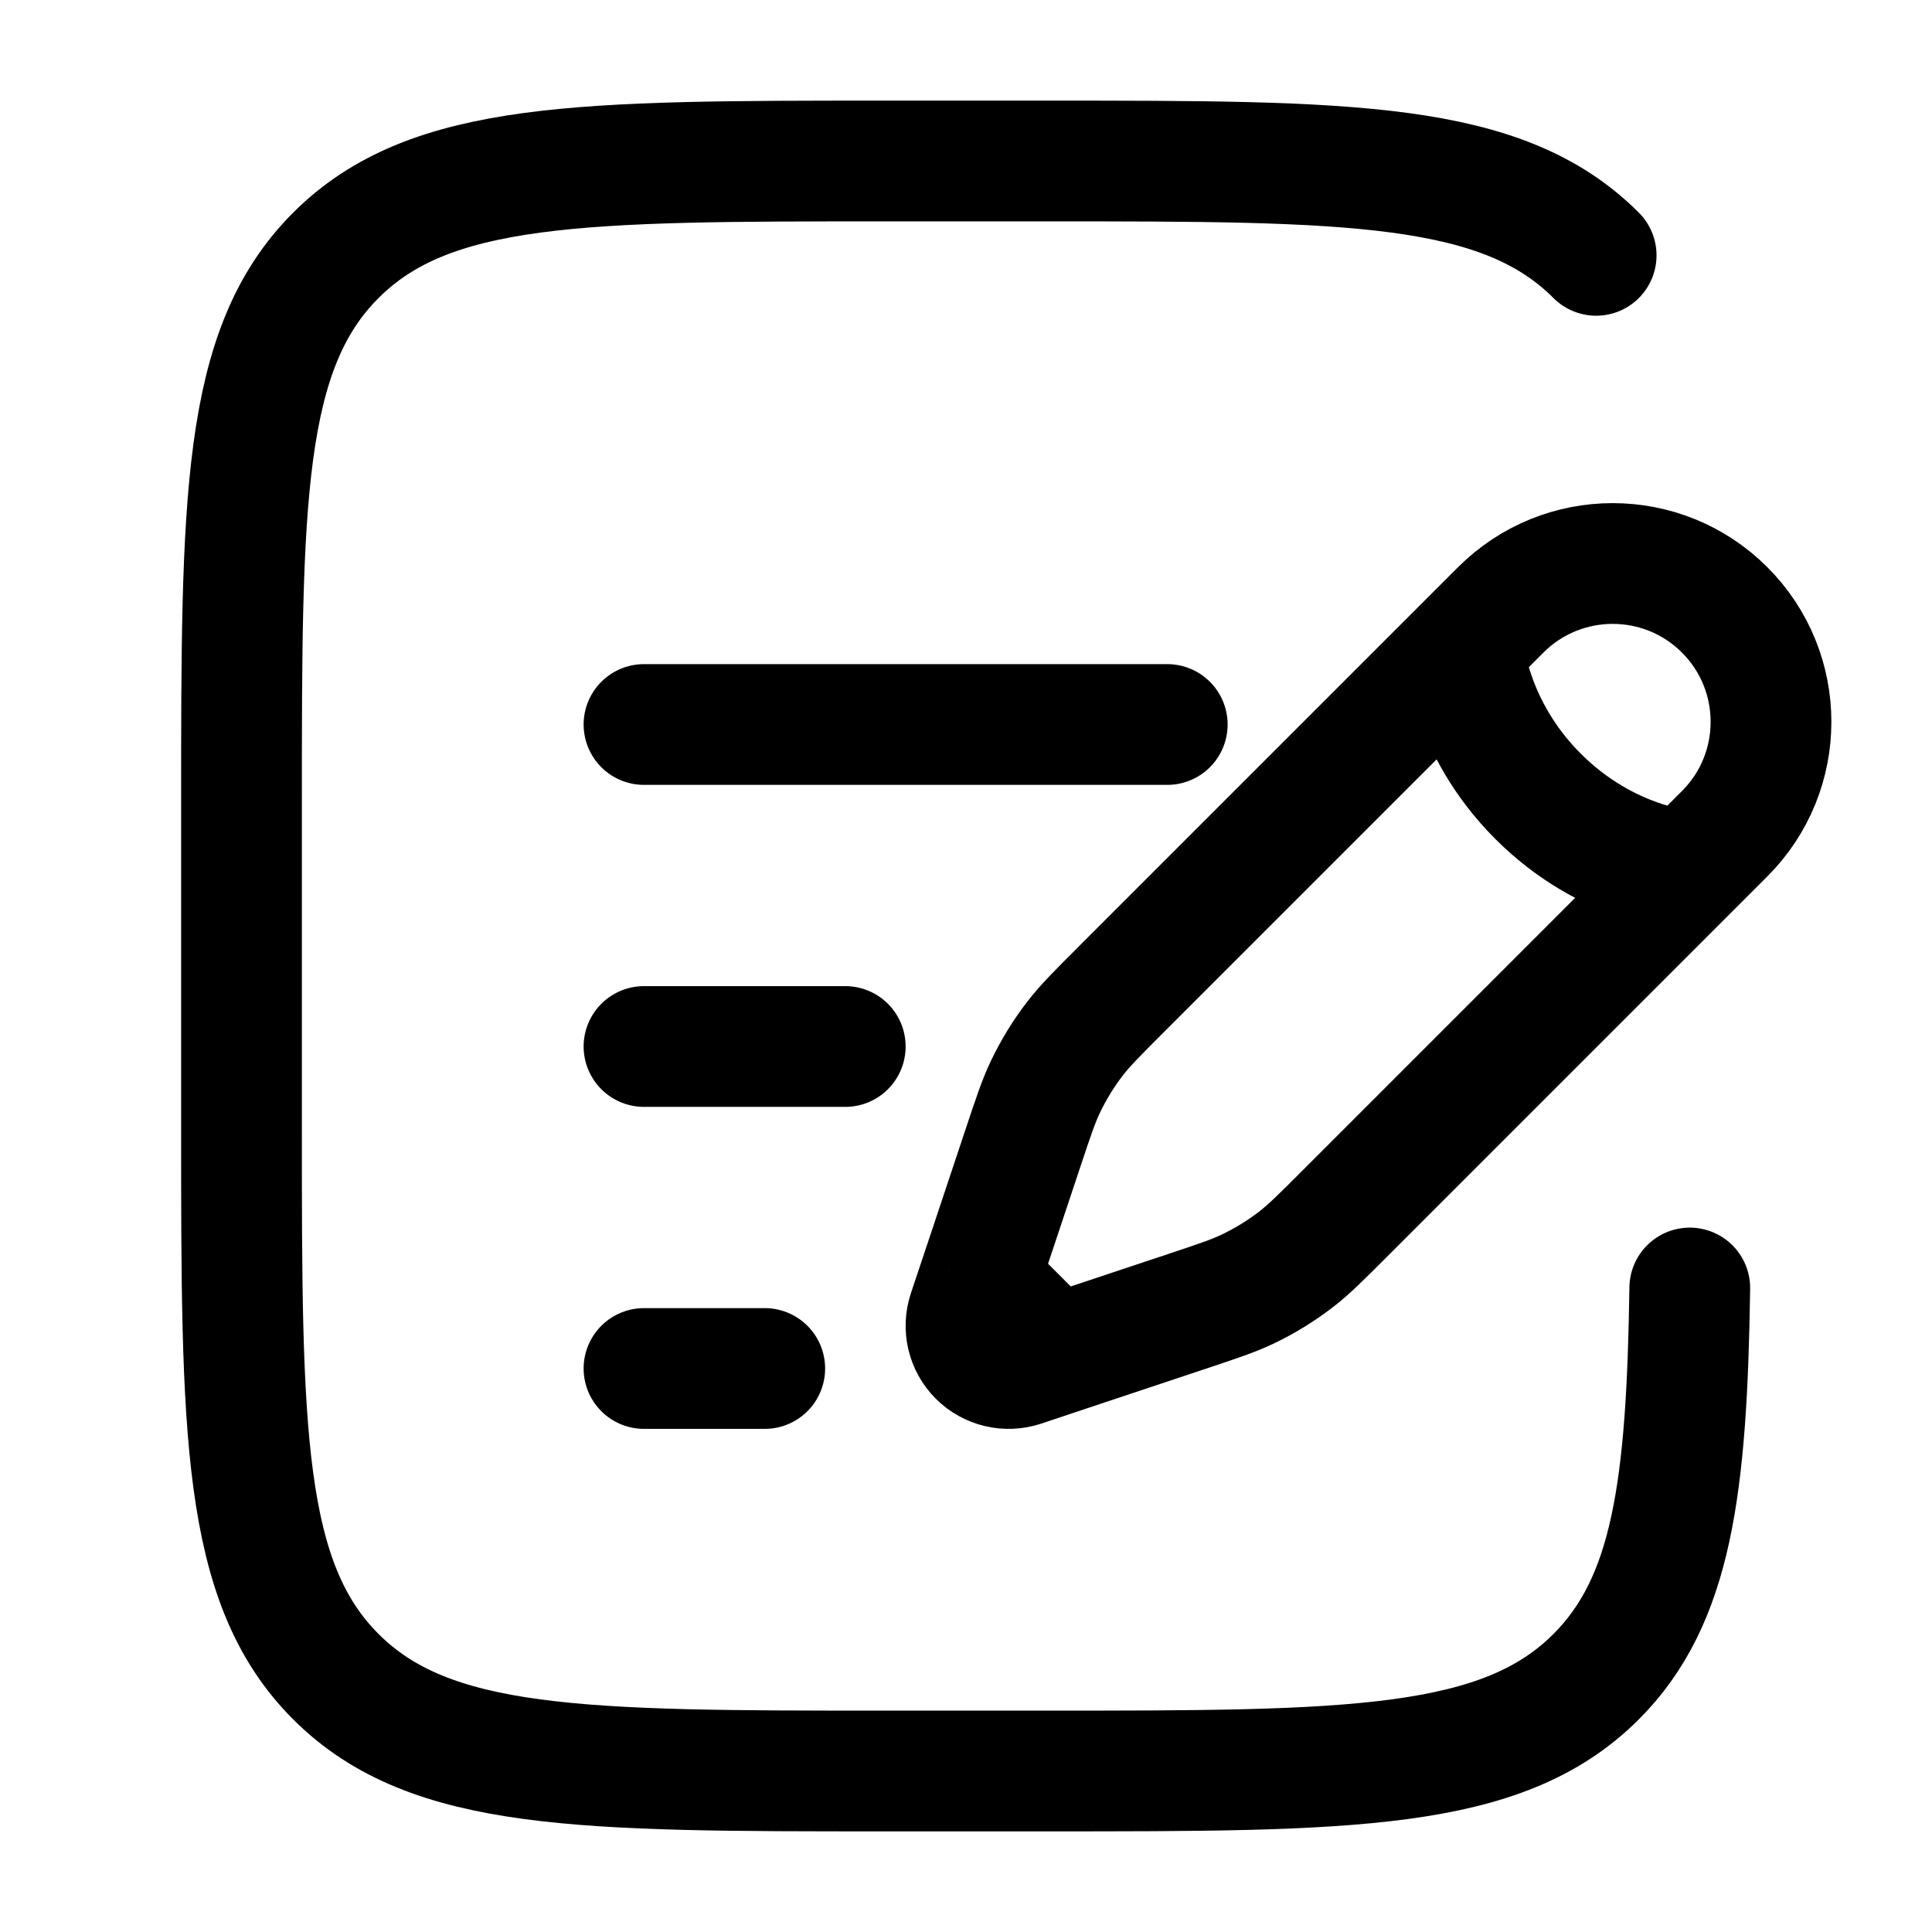
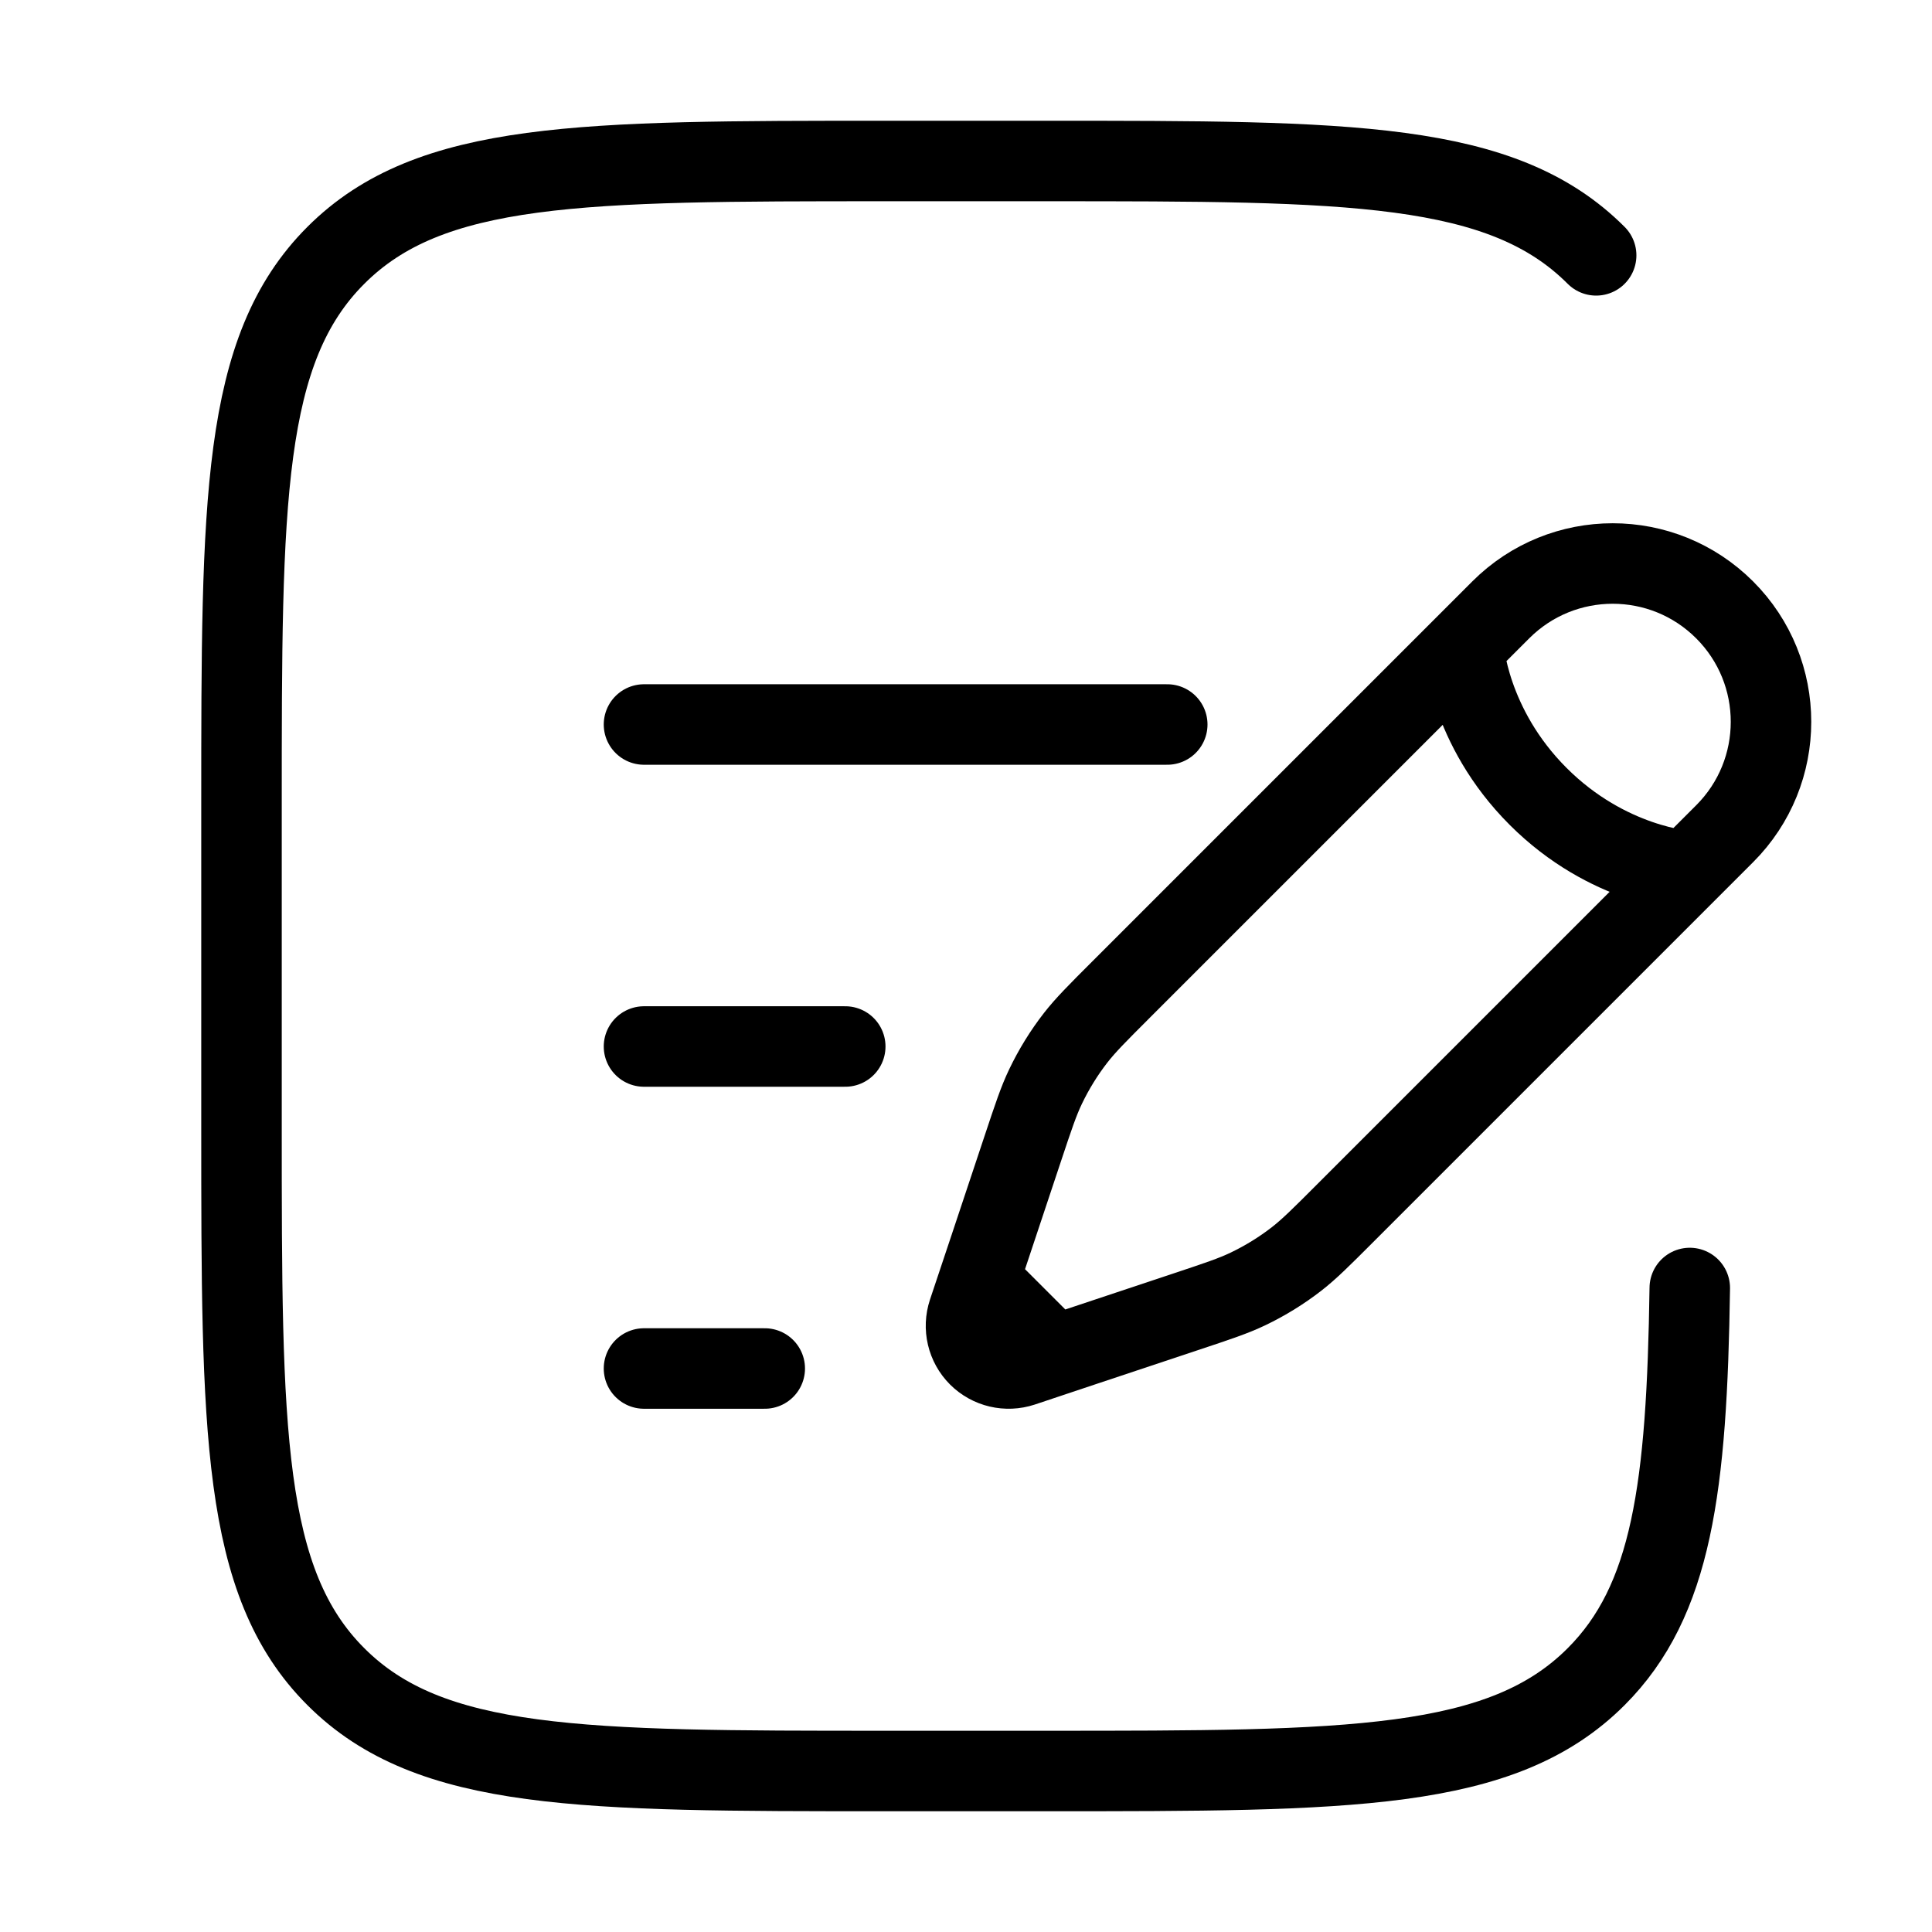
<svg xmlns="http://www.w3.org/2000/svg" width="800px" height="800px" viewBox="0 0 24 24" fill="none">
-   <path d="M18.18 8.039L18.643 7.576C19.411 6.808 20.656 6.808 21.424 7.576C22.192 8.344 22.192 9.589 21.424 10.357L20.961 10.82M18.18 8.039C18.18 8.039 18.238 9.024 19.107 9.893C19.976 10.762 20.961 10.82 20.961 10.82M18.18 8.039L13.919 12.3C13.631 12.588 13.486 12.733 13.362 12.892C13.216 13.08 13.091 13.283 12.988 13.498C12.901 13.68 12.837 13.873 12.708 14.26L12.295 15.5L12.161 15.901M20.961 10.82L16.7 15.081C16.412 15.369 16.267 15.514 16.108 15.638C15.92 15.784 15.717 15.909 15.502 16.012C15.32 16.099 15.127 16.163 14.74 16.292L13.5 16.705L13.099 16.839M13.099 16.839L12.698 16.973C12.507 17.036 12.297 16.987 12.155 16.845C12.013 16.703 11.964 16.493 12.027 16.302L12.161 15.901M13.099 16.839L12.161 15.901" stroke="currentColor" stroke-width="1.5" />
-   <path d="M8 13H10.5" stroke="currentColor" stroke-width="1.5" stroke-linecap="round" />
-   <path d="M8 9H14.5" stroke="currentColor" stroke-width="1.5" stroke-linecap="round" />
-   <path d="M8 17H9.5" stroke="currentColor" stroke-width="1.5" stroke-linecap="round" />
-   <path d="M19.828 3.172C18.657 2 16.771 2 13 2H11C7.229 2 5.343 2 4.172 3.172C3 4.343 3 6.229 3 10V14C3 17.771 3 19.657 4.172 20.828C5.343 22 7.229 22 11 22H13C16.771 22 18.657 22 19.828 20.828C20.771 19.885 20.955 18.48 20.991 16" stroke="currentColor" stroke-width="1.5" stroke-linecap="round" />
+   <path d="M18.18 8.039L18.643 7.576C19.411 6.808 20.656 6.808 21.424 7.576C22.192 8.344 22.192 9.589 21.424 10.357L20.961 10.82M18.18 8.039C18.18 8.039 18.238 9.024 19.107 9.893C19.976 10.762 20.961 10.82 20.961 10.82M18.18 8.039L13.919 12.3C13.631 12.588 13.486 12.733 13.362 12.892C13.216 13.08 13.091 13.283 12.988 13.498C12.901 13.68 12.837 13.873 12.708 14.26L12.295 15.5L12.161 15.901M20.961 10.82L16.7 15.081C16.412 15.369 16.267 15.514 16.108 15.638C15.92 15.784 15.717 15.909 15.502 16.012C15.32 16.099 15.127 16.163 14.74 16.292L13.5 16.705L13.099 16.839M13.099 16.839L12.698 16.973C12.507 17.036 12.297 16.987 12.155 16.845C12.013 16.703 11.964 16.493 12.027 16.302L12.161 15.901M13.099 16.839L12.161 15.901" stroke="currentColor" stroke-width="1" />
+   <path d="M8 13H10.5" stroke="currentColor" stroke-width="1" stroke-linecap="round" />
+   <path d="M8 9H14.5" stroke="currentColor" stroke-width="1" stroke-linecap="round" />
+   <path d="M8 17H9.5" stroke="currentColor" stroke-width="1" stroke-linecap="round" />
+   <path d="M19.828 3.172C18.657 2 16.771 2 13 2H11C7.229 2 5.343 2 4.172 3.172C3 4.343 3 6.229 3 10V14C3 17.771 3 19.657 4.172 20.828C5.343 22 7.229 22 11 22H13C16.771 22 18.657 22 19.828 20.828C20.771 19.885 20.955 18.48 20.991 16" stroke="currentColor" stroke-width="1" stroke-linecap="round" />
</svg>
